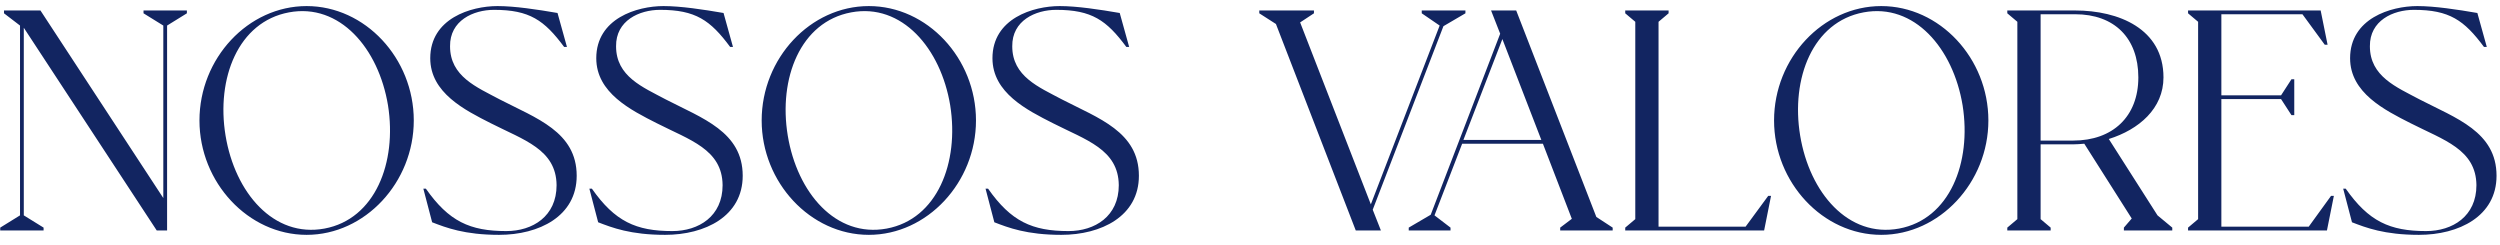
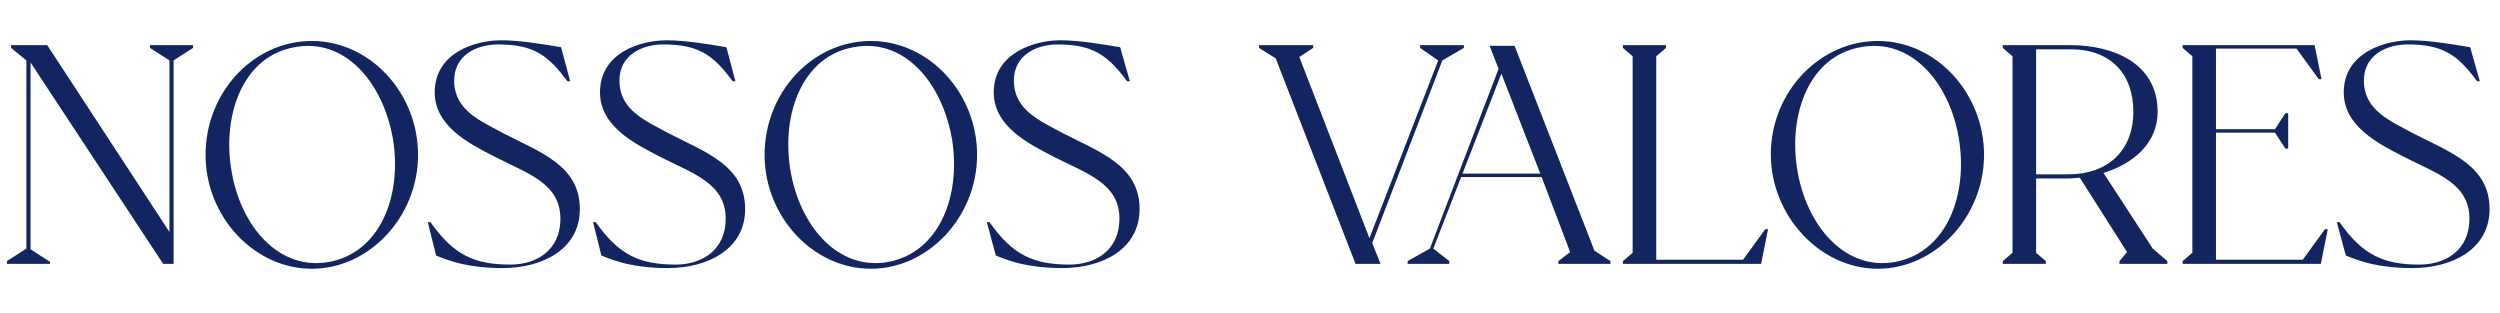
- <svg xmlns="http://www.w3.org/2000/svg" width="358" height="35" viewBox="0 0 358 35" fill="none">
-   <path d="M20.552 1.5H26.762V1.905L23.927 3.66V33H22.442L3.407 3.975V30.84L6.242 32.595V33H0.032V32.595L2.867 30.84V3.66L0.572 1.905V1.5H5.792L23.387 28.365V3.66L20.552 1.905V1.5ZM43.908 0.87C52.278 0.87 59.253 8.34 59.253 17.25C59.253 26.115 52.278 33.63 43.908 33.63C35.538 33.63 28.563 26.115 28.563 17.25C28.563 8.34 35.538 0.87 43.908 0.87ZM46.473 32.73C53.718 31.38 56.868 23.28 55.563 15.09C54.213 6.9 48.633 0.42 41.388 1.77C34.098 3.12 30.948 11.22 32.298 19.41C33.648 27.6 39.183 34.08 46.473 32.73ZM70.747 1.41C67.777 1.41 64.402 2.94 64.447 6.63C64.447 10.95 68.272 12.48 71.557 14.235C76.777 16.935 82.582 18.87 82.582 25.17C82.582 30.975 77.182 33.63 71.467 33.63C66.517 33.63 63.862 32.595 61.882 31.83L60.622 27.015H60.982C64.267 31.695 67.282 33.09 72.502 33.09C76.282 33.09 79.702 30.975 79.702 26.52C79.657 21.39 74.977 20.04 70.297 17.655C66.562 15.765 61.612 13.29 61.612 8.34C61.612 2.625 67.462 0.87 71.242 0.87C73.717 0.87 76.957 1.365 79.837 1.86L81.187 6.72H80.782C77.947 2.895 75.832 1.41 70.747 1.41ZM94.521 1.41C91.551 1.41 88.176 2.94 88.221 6.63C88.221 10.95 92.046 12.48 95.331 14.235C100.551 16.935 106.356 18.87 106.356 25.17C106.356 30.975 100.956 33.63 95.241 33.63C90.291 33.63 87.636 32.595 85.656 31.83L84.396 27.015H84.756C88.041 31.695 91.056 33.09 96.276 33.09C100.056 33.09 103.476 30.975 103.476 26.52C103.431 21.39 98.751 20.04 94.071 17.655C90.336 15.765 85.386 13.29 85.386 8.34C85.386 2.625 91.236 0.87 95.016 0.87C97.491 0.87 100.731 1.365 103.611 1.86L104.961 6.72H104.556C101.721 2.895 99.606 1.41 94.521 1.41ZM124.416 0.87C132.786 0.87 139.761 8.34 139.761 17.25C139.761 26.115 132.786 33.63 124.416 33.63C116.046 33.63 109.071 26.115 109.071 17.25C109.071 8.34 116.046 0.87 124.416 0.87ZM126.981 32.73C134.226 31.38 137.376 23.28 136.071 15.09C134.721 6.9 129.141 0.42 121.896 1.77C114.606 3.12 111.456 11.22 112.806 19.41C114.156 27.6 119.691 34.08 126.981 32.73ZM151.255 1.41C148.285 1.41 144.91 2.94 144.955 6.63C144.955 10.95 148.78 12.48 152.065 14.235C157.285 16.935 163.09 18.87 163.09 25.17C163.09 30.975 157.69 33.63 151.975 33.63C147.025 33.63 144.37 32.595 142.39 31.83L141.13 27.015H141.49C144.775 31.695 147.79 33.09 153.01 33.09C156.79 33.09 160.21 30.975 160.21 26.52C160.165 21.39 155.485 20.04 150.805 17.655C147.07 15.765 142.12 13.29 142.12 8.34C142.12 2.625 147.97 0.87 151.75 0.87C154.225 0.87 157.465 1.365 160.345 1.86L161.695 6.72H161.29C158.455 2.895 156.34 1.41 151.255 1.41ZM209.849 1.905L206.699 3.75L196.574 30.03L197.744 33H194.144L182.714 3.435L180.329 1.905V1.5H188.159V1.905L186.179 3.21L196.304 29.265L206.159 3.66L203.594 1.905V1.5H209.849V1.905ZM228.595 31.065L230.935 32.595V33H223.42V32.595L225.085 31.335L220.945 20.58H209.38L205.42 30.84L207.715 32.595V33H201.73V32.595L204.88 30.75L214.825 4.83L213.52 1.5H217.12L228.595 31.065ZM209.56 20.04H220.72L215.14 5.595L209.56 20.04ZM253.208 28.05H253.613L252.623 33H232.733V32.595L234.173 31.38V3.12L232.733 1.905V1.5H238.943V1.905L237.503 3.12V32.46H249.968L253.208 28.05ZM269.391 0.87C277.761 0.87 284.736 8.34 284.736 17.25C284.736 26.115 277.761 33.63 269.391 33.63C261.021 33.63 254.046 26.115 254.046 17.25C254.046 8.34 261.021 0.87 269.391 0.87ZM271.956 32.73C279.201 31.38 282.351 23.28 281.046 15.09C279.696 6.9 274.116 0.42 266.871 1.77C259.581 3.12 256.431 11.22 257.781 19.41C259.131 27.6 264.666 34.08 271.956 32.73ZM308.955 30.84L311.07 32.595V33H304.14V32.595L305.265 31.29L298.47 20.58C297.93 20.625 297.39 20.67 296.895 20.67H292.215V31.38L293.655 32.595V33H287.445V32.595L288.885 31.38V3.12L287.445 1.905V1.5H297.165C303.375 1.5 309.81 4.11 309.81 11.085C309.81 15.54 306.3 18.555 301.98 19.905L308.955 30.84ZM292.215 20.13H296.895C302.52 20.13 306.21 16.71 306.21 11.085C306.21 5.46 302.79 2.04 297.165 2.04H292.215V20.13ZM333.804 28.05H334.209L333.219 33H313.329V32.595L314.769 31.38V3.12L313.329 1.905V1.5H332.319L333.309 6.405H332.904L329.709 2.04H318.099V13.65H326.649L328.134 11.355H328.539V16.485H328.134L326.649 14.19H318.099V32.46H330.609L333.804 28.05ZM345.669 1.41C342.699 1.41 339.324 2.94 339.369 6.63C339.369 10.95 343.194 12.48 346.479 14.235C351.699 16.935 357.504 18.87 357.504 25.17C357.504 30.975 352.104 33.63 346.389 33.63C341.439 33.63 338.784 32.595 336.804 31.83L335.544 27.015H335.904C339.189 31.695 342.204 33.09 347.424 33.09C351.204 33.09 354.624 30.975 354.624 26.52C354.579 21.39 349.899 20.04 345.219 17.655C341.484 15.765 336.534 13.29 336.534 8.34C336.534 2.625 342.384 0.87 346.164 0.87C348.639 0.87 351.879 1.365 354.759 1.86L356.109 6.72H355.704C352.869 2.895 350.754 1.41 345.669 1.41Z" fill="#122561" />
+ <svg xmlns="http://www.w3.org/2000/svg" version="1.1" id="Layer_1" x="0px" y="0px" viewBox="0 0 360 45" style="enable-background:new 0 0 360 45;" xml:space="preserve">
+   <style type="text/css">
+ 	.st0{fill:#122561;}
+ </style>
+   <path class="st0" d="M21.6,6.5h6.2v0.4l-2.8,1.8V38h-1.5L4.4,9v26.9l2.8,1.8V38H1v-0.4l2.8-1.8V8.7L1.6,6.9V6.5h5.2l17.6,26.9V8.7  l-2.8-1.8V6.5z M44.9,5.9c8.4,0,15.3,7.5,15.3,16.4c0,8.9-7,16.4-15.3,16.4s-15.3-7.5-15.3-16.4C29.6,13.3,36.5,5.9,44.9,5.9z   M47.5,37.7c7.2-1.4,10.4-9.4,9.1-17.6c-1.4-8.2-6.9-14.7-14.2-13.3c-7.3,1.3-10.4,9.5-9.1,17.6C34.6,32.6,40.2,39.1,47.5,37.7z   M71.7,6.4c-3,0-6.3,1.5-6.3,5.2c0,4.3,3.8,5.8,7.1,7.6c5.2,2.7,11,4.6,11,10.9c0,5.8-5.4,8.5-11.1,8.5c-5,0-7.6-1-9.6-1.8L61.6,32  H62c3.3,4.7,6.3,6.1,11.5,6.1c3.8,0,7.2-2.1,7.2-6.6c0-5.1-4.7-6.5-9.4-8.9c-3.7-1.9-8.7-4.4-8.7-9.3c0-5.7,5.8-7.5,9.6-7.5  c2.5,0,5.7,0.5,8.6,1l1.3,4.9h-0.4C78.9,7.9,76.8,6.4,71.7,6.4z M95.5,6.4c-3,0-6.3,1.5-6.3,5.2c0,4.3,3.8,5.8,7.1,7.6  c5.2,2.7,11,4.6,11,10.9c0,5.8-5.4,8.5-11.1,8.5c-5,0-7.6-1-9.6-1.8L85.4,32h0.4c3.3,4.7,6.3,6.1,11.5,6.1c3.8,0,7.2-2.1,7.2-6.6  c0-5.1-4.7-6.5-9.4-8.9c-3.7-1.9-8.7-4.4-8.7-9.3c0-5.7,5.8-7.5,9.6-7.5c2.5,0,5.7,0.5,8.6,1l1.3,4.9h-0.4  C102.7,7.9,100.6,6.4,95.5,6.4z M125.4,5.9c8.4,0,15.3,7.5,15.3,16.4c0,8.9-7,16.4-15.3,16.4s-15.3-7.5-15.3-16.4  C110.1,13.3,117,5.9,125.4,5.9z M128,37.7c7.2-1.4,10.4-9.4,9.1-17.6c-1.4-8.2-6.9-14.7-14.2-13.3c-7.3,1.3-10.4,9.5-9.1,17.6  S120.7,39.1,128,37.7z M152.3,6.4c-3,0-6.3,1.5-6.3,5.2c0,4.3,3.8,5.8,7.1,7.6c5.2,2.7,11,4.6,11,10.9c0,5.8-5.4,8.5-11.1,8.5  c-5,0-7.6-1-9.6-1.8l-1.3-4.8h0.4c3.3,4.7,6.3,6.1,11.5,6.1c3.8,0,7.2-2.1,7.2-6.6c0-5.1-4.7-6.5-9.4-8.9c-3.7-1.9-8.7-4.4-8.7-9.3  c0-5.7,5.9-7.5,9.6-7.5c2.5,0,5.7,0.5,8.6,1l1.4,4.9h-0.4C159.5,7.9,157.3,6.4,152.3,6.4z M210.8,6.9l-3.1,1.8L197.6,35l1.2,3h-3.6  L183.7,8.4l-2.4-1.5V6.5h7.8v0.4l-2,1.3l10.1,26.1l9.9-25.6l-2.6-1.8V6.5h6.3V6.9z M229.6,36.1l2.3,1.5V38h-7.5v-0.4l1.7-1.3  l-4.1-10.8h-11.6l-4,10.3l2.3,1.8V38h-6v-0.4l3.2-1.8l9.9-25.9l-1.3-3.3h3.6L229.6,36.1z M210.6,25h11.2l-5.6-14.4L210.6,25z   M254.2,33h0.4l-1,5h-19.9v-0.4l1.4-1.2V8.1l-1.4-1.2V6.5h6.2v0.4l-1.4,1.2v29.3H251L254.2,33z M270.4,5.9c8.4,0,15.3,7.5,15.3,16.4  c0,8.9-7,16.4-15.3,16.4S255,31.1,255,22.2C255,13.3,262,5.9,270.4,5.9z M273,37.7c7.2-1.4,10.4-9.4,9.1-17.6  c-1.3-8.2-6.9-14.7-14.2-13.3c-7.3,1.3-10.4,9.5-9.1,17.6S265.7,39.1,273,37.7z M310,35.8l2.1,1.8V38h-6.9v-0.4l1.1-1.3l-6.8-10.7  c-0.5,0-1.1,0.1-1.6,0.1h-4.7v10.7l1.4,1.2V38h-6.2v-0.4l1.4-1.2V8.1l-1.4-1.2V6.5h9.7c6.2,0,12.6,2.6,12.6,9.6  c0,4.5-3.5,7.5-7.8,8.8L310,35.8z M293.2,25.1h4.7c5.6,0,9.3-3.4,9.3-9s-3.4-9-9-9h-5V25.1z M334.8,33h0.4l-1,5h-19.9v-0.4l1.4-1.2  V8.1l-1.4-1.2V6.5h19l1,4.9h-0.4L330.7,7h-11.6v11.6h8.5l1.5-2.3h0.4v5.1h-0.4l-1.5-2.3h-8.5v18.3h12.5L334.8,33z M346.7,6.4  c-3,0-6.3,1.5-6.3,5.2c0,4.3,3.8,5.8,7.1,7.6c5.2,2.7,11,4.6,11,10.9c0,5.8-5.4,8.5-11.1,8.5c-5,0-7.6-1-9.6-1.8l-1.3-4.8h0.4  c3.3,4.7,6.3,6.1,11.5,6.1c3.8,0,7.2-2.1,7.2-6.6c0-5.1-4.7-6.5-9.4-8.9c-3.7-1.9-8.7-4.4-8.7-9.3c0-5.7,5.9-7.5,9.6-7.5  c2.5,0,5.7,0.5,8.6,1l1.4,4.9h-0.4C353.9,7.9,351.8,6.4,346.7,6.4z" />
</svg>
